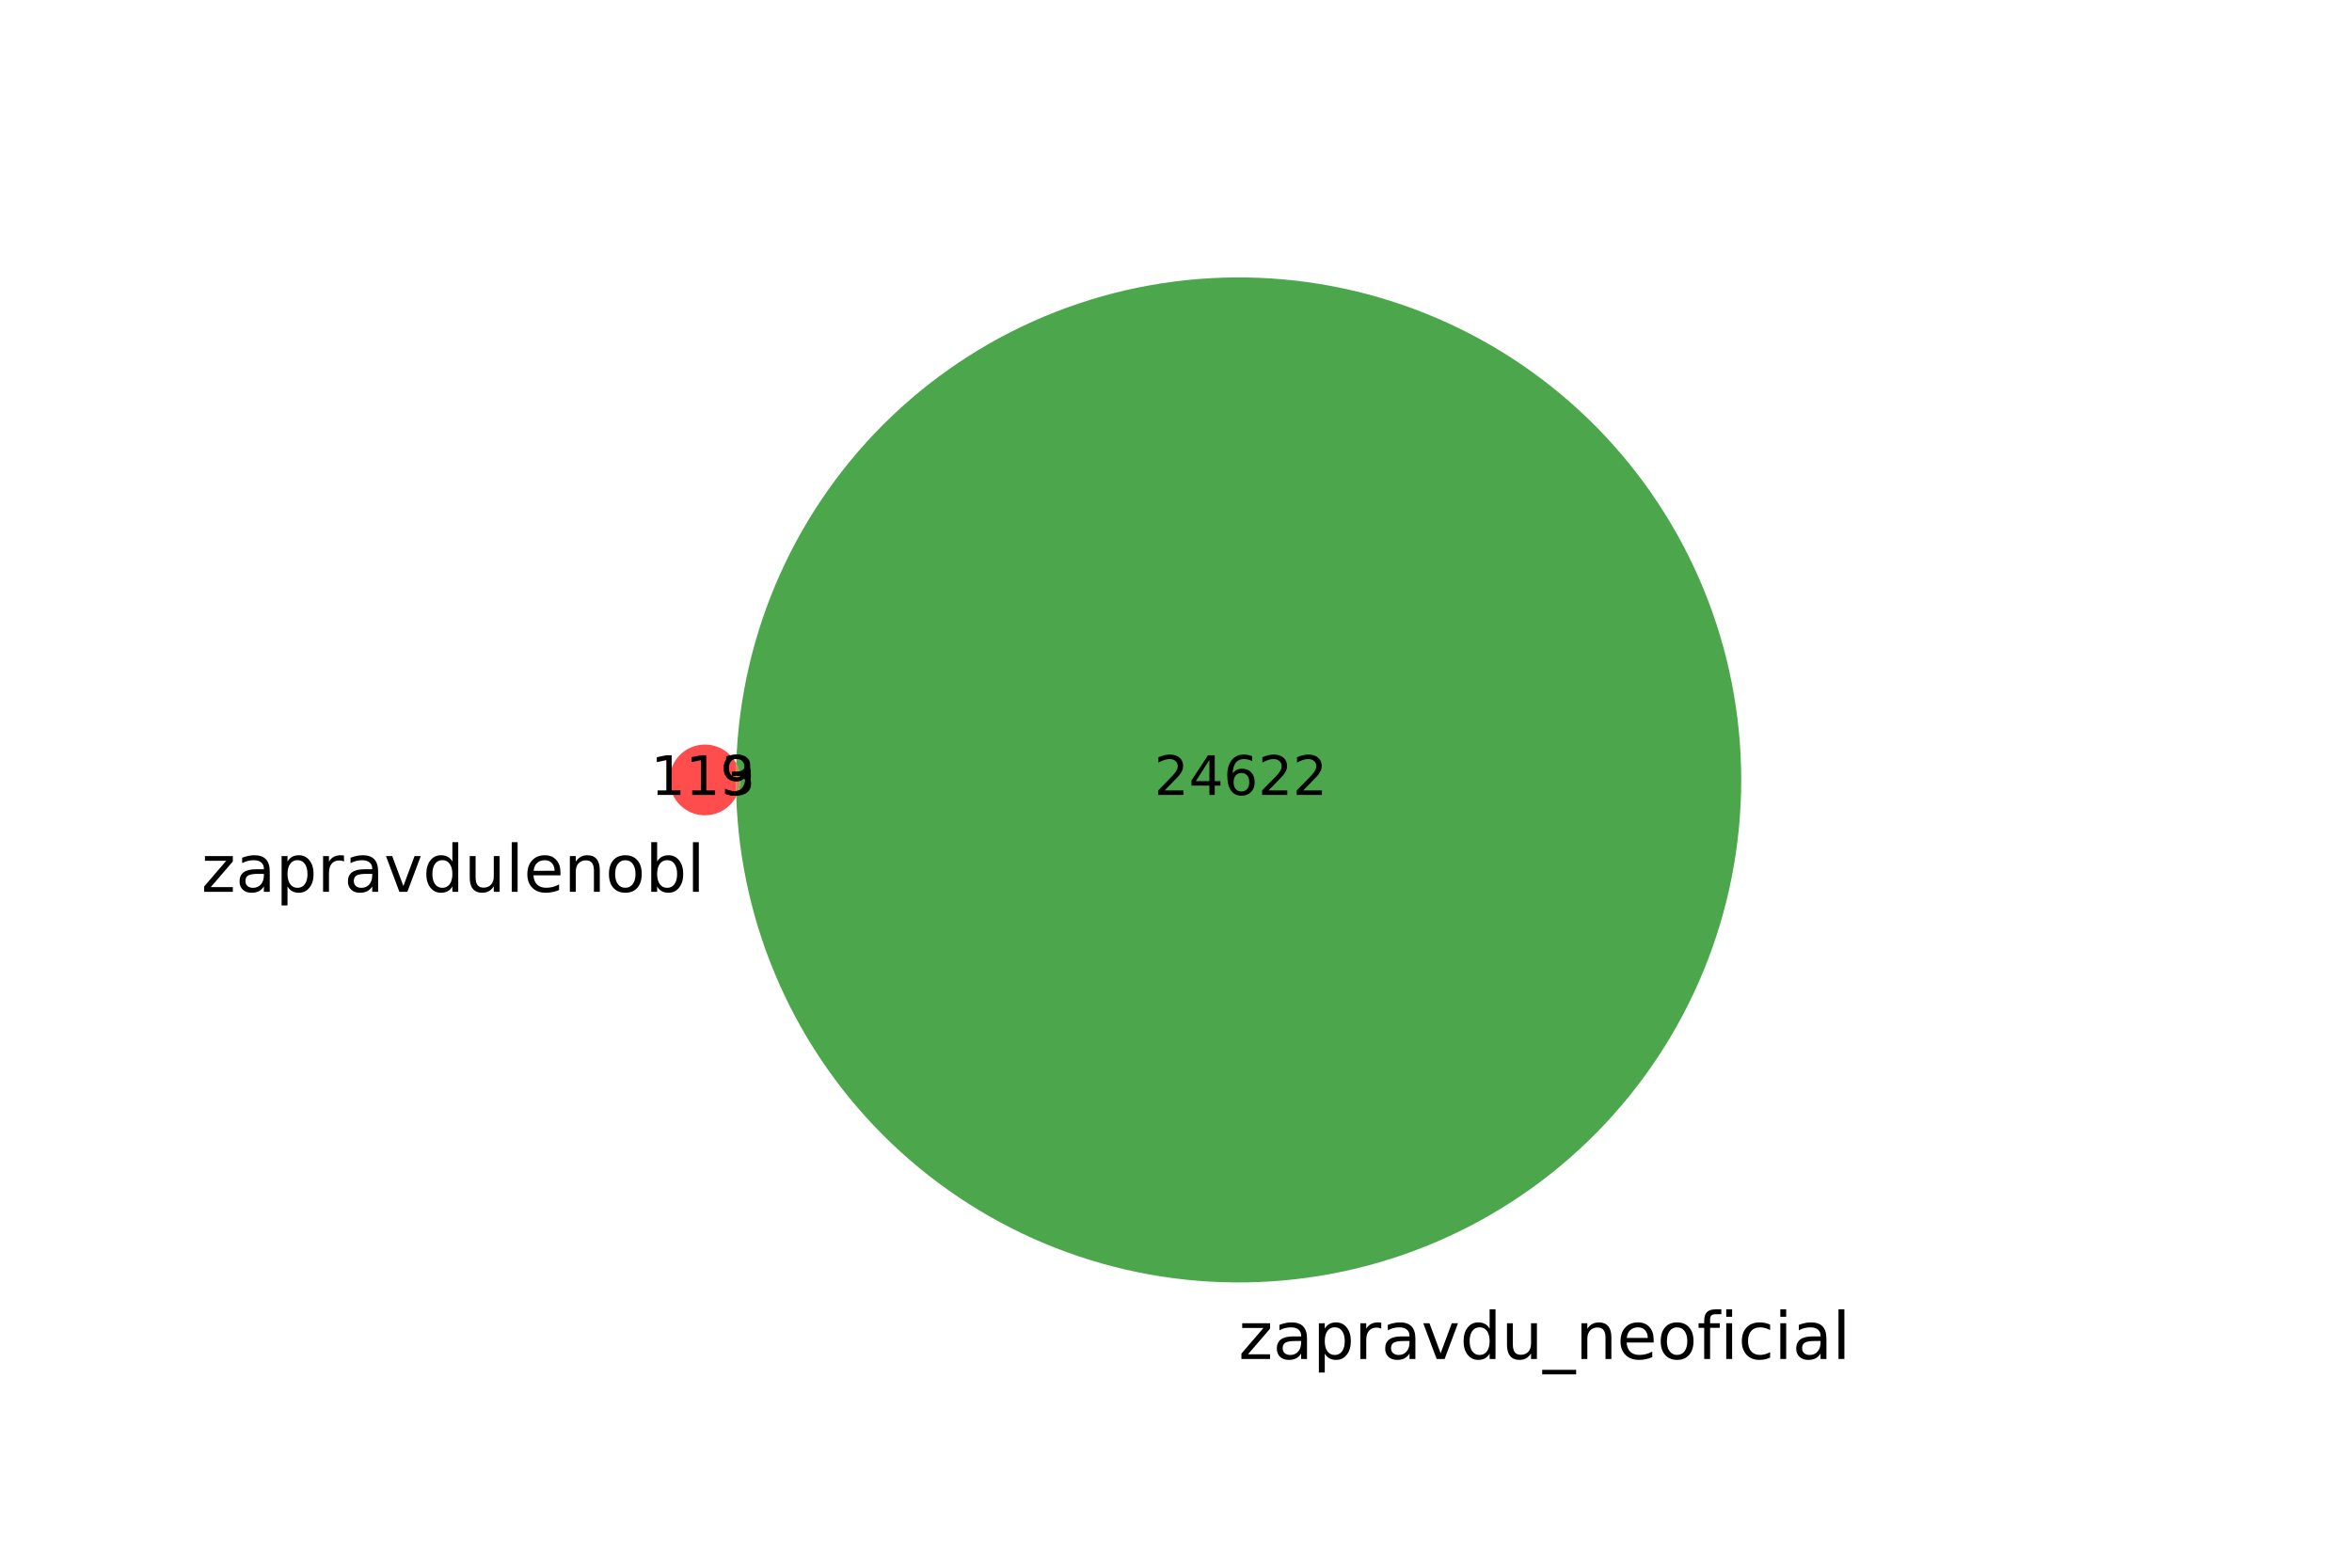
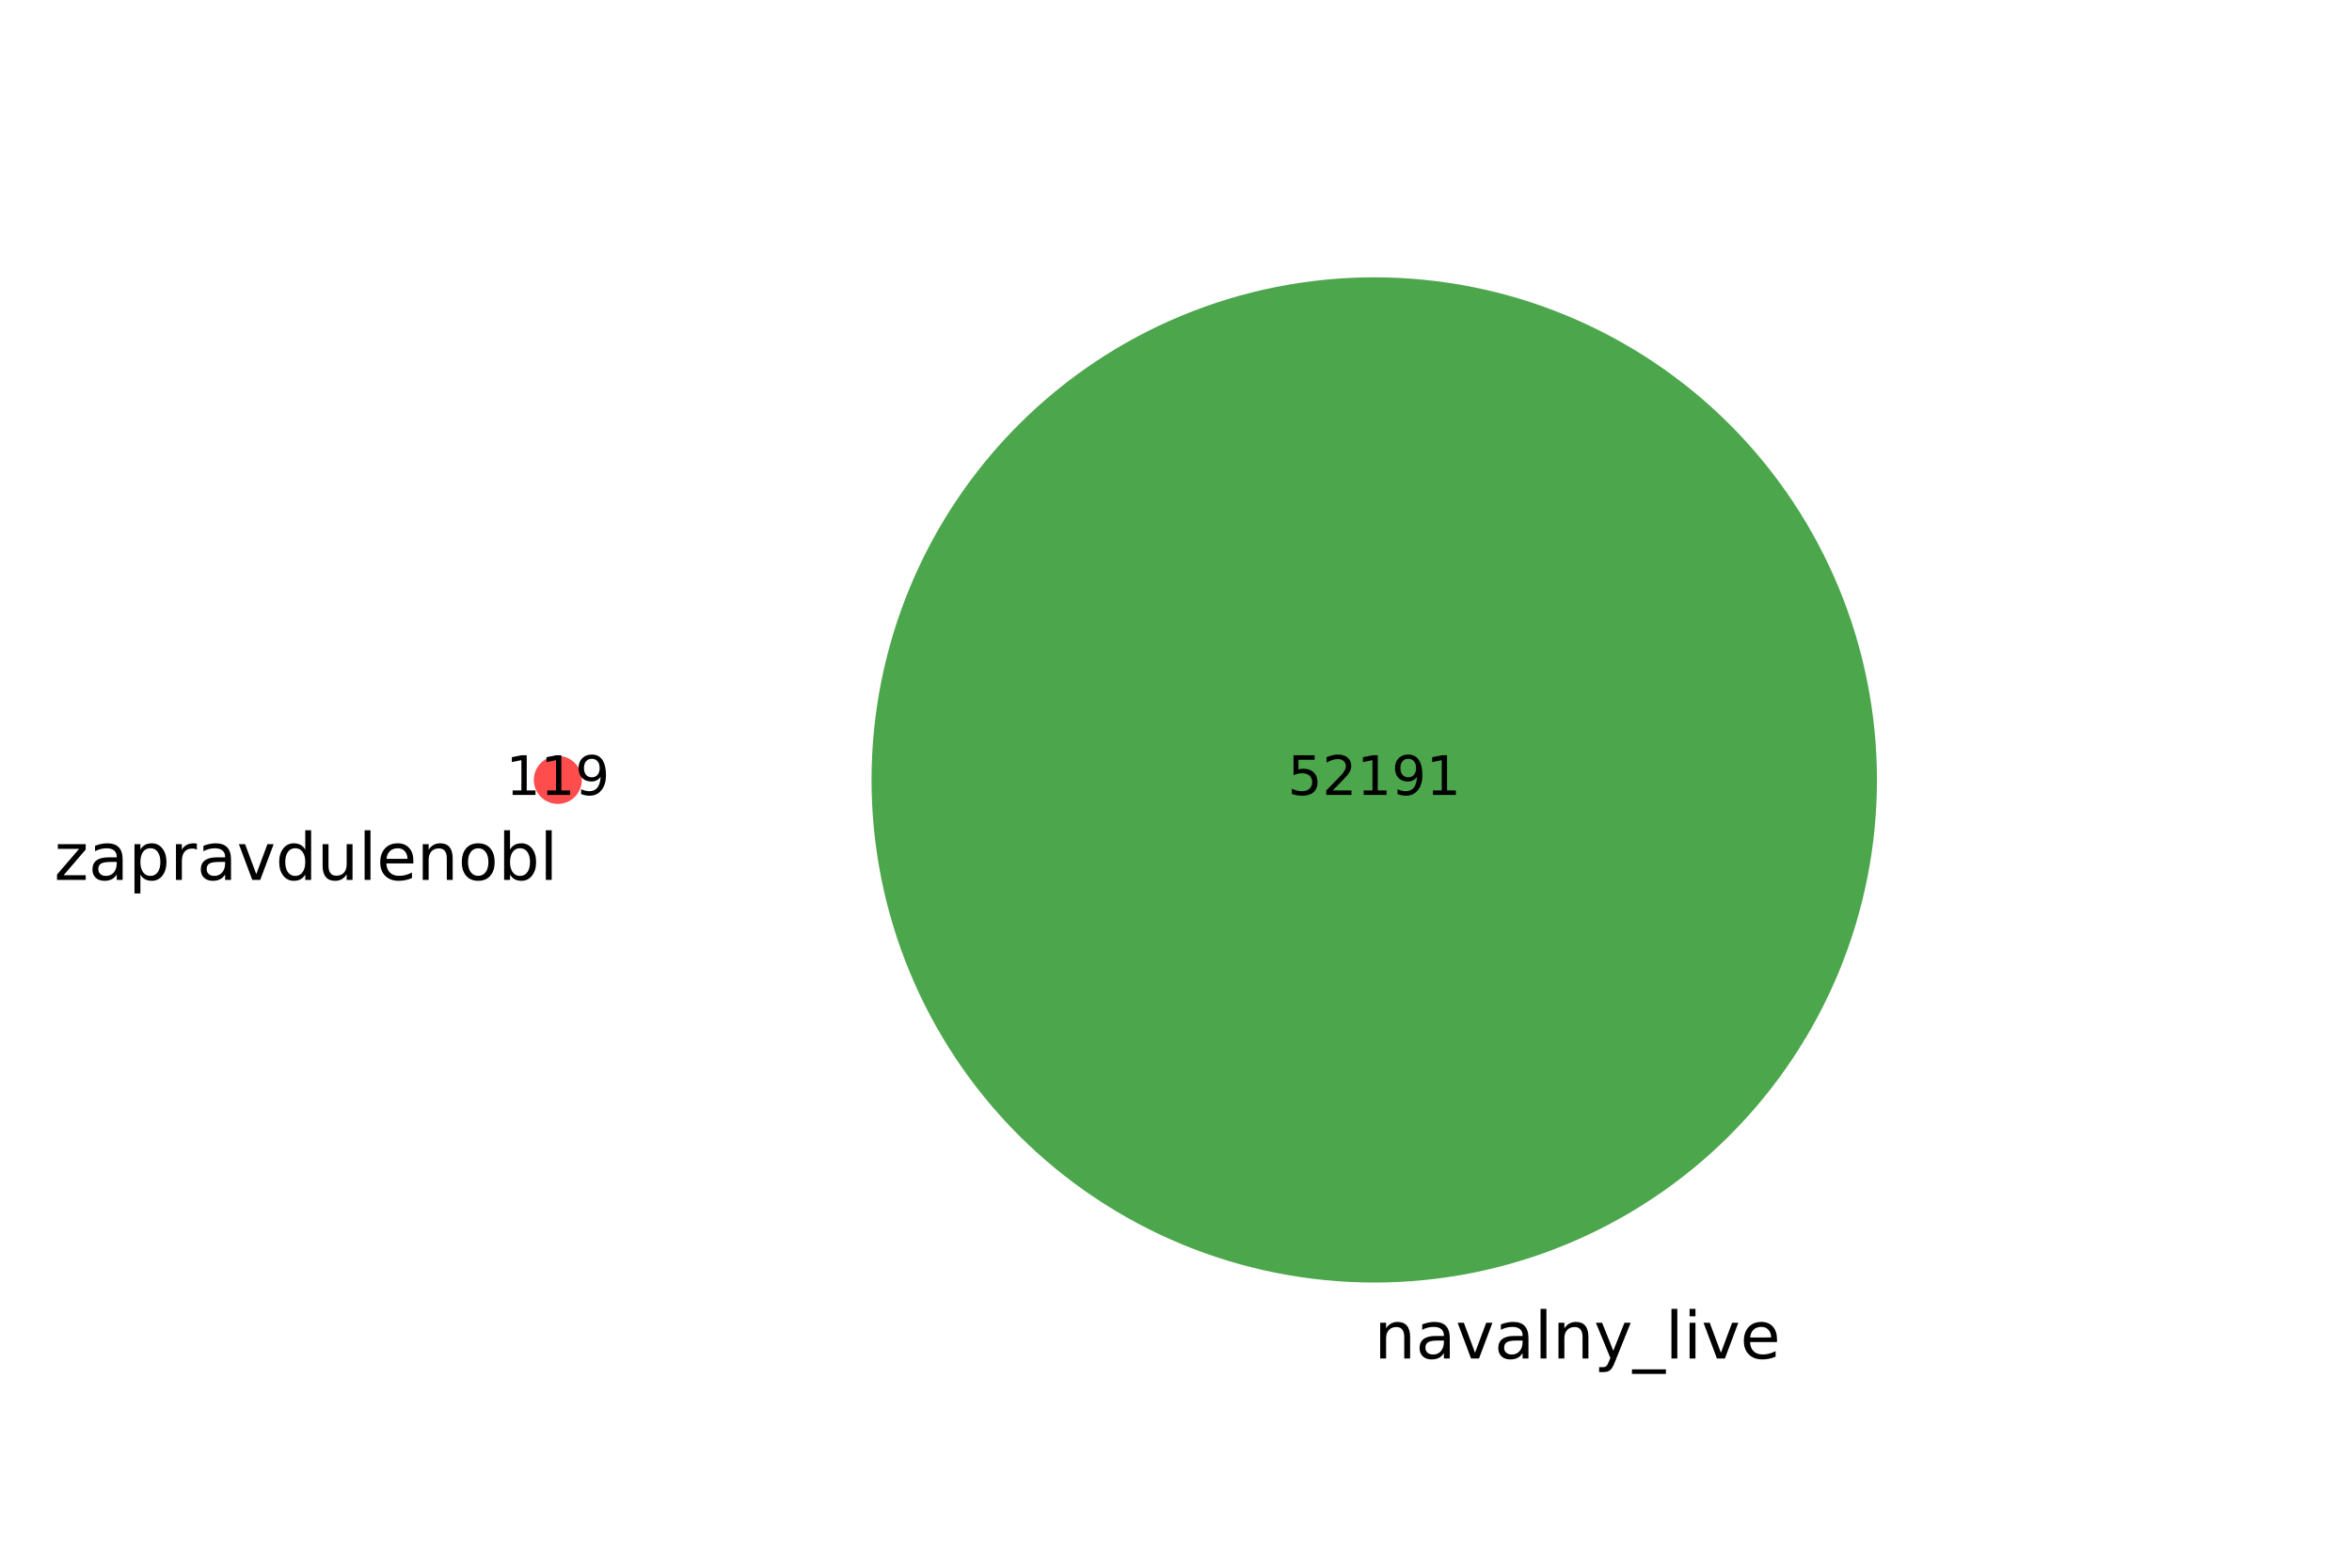
<svg xmlns="http://www.w3.org/2000/svg" xmlns:xlink="http://www.w3.org/1999/xlink" height="288pt" version="1.1" viewBox="0 0 432 288" width="432pt">
  <defs>
    <style type="text/css">*{stroke-linecap:butt;stroke-linejoin:round;}</style>
  </defs>
  <g id="figure_1">
    <g id="patch_1">
      <path d="M 0 288  L 432 288  L 432 0  L 0 0  z " style="fill:none;" />
    </g>
    <g id="axes_1">
      <g id="patch_2">
-         <path clip-path="url(#p807ef54b0b)" d="M 135.231 146.309  C 135.198 145.299 135.181 144.29 135.181 143.28  C 135.181 142.27 135.198 141.261 135.231 140.251  C 134.895 139.614 134.455 139.036 133.929 138.543  C 133.404 138.049 132.799 137.647 132.142 137.351  C 131.484 137.056 130.782 136.873 130.064 136.808  C 129.345 136.744 128.622 136.799 127.922 136.972  C 127.222 137.145 126.556 137.433 125.95 137.825  C 125.345 138.217 124.809 138.707 124.365 139.275  C 123.921 139.842 123.574 140.48 123.339 141.162  C 123.104 141.843 122.984 142.559 122.984 143.28  C 122.984 144.001 123.104 144.717 123.339 145.398  C 123.574 146.08 123.921 146.718 124.365 147.285  C 124.809 147.853 125.345 148.343 125.95 148.735  C 126.556 149.127 127.222 149.415 127.922 149.588  C 128.622 149.761 129.345 149.816 130.064 149.752  C 130.782 149.687 131.484 149.504 132.142 149.209  C 132.799 148.913 133.404 148.511 133.929 148.017  C 134.455 147.524 134.895 146.946 135.231 146.309  " style="fill:#ff0000;opacity:0.7;" />
+         <path clip-path="url(#p0e1b84ca42)" d="M 102.46 147.689  C 103.629 147.689 104.751 147.224 105.578 146.398  C 106.404 145.571 106.869 144.449 106.869 143.28  C 106.869 142.111 106.404 140.989 105.578 140.162  C 104.751 139.336 103.629 138.871 102.46 138.871  C 101.291 138.871 100.169 139.336 99.342 140.162  C 98.515 140.989 98.051 142.111 98.051 143.28  C 98.051 144.449 98.515 145.571 99.342 146.398  C 100.169 147.224 101.291 147.689 102.46 147.689  z " style="fill:#ff0000;opacity:0.7;" />
      </g>
      <g id="patch_3">
-         <path clip-path="url(#p807ef54b0b)" d="M 135.231 140.251  C 135.723 141.185 135.98 142.225 135.98 143.28  C 135.98 144.335 135.723 145.375 135.231 146.309  C 135.624 158.298 138.351 170.096 143.258 181.042  C 148.164 191.988 155.158 201.874 163.846 210.145  C 172.535 218.416 182.752 224.915 193.927 229.277  C 205.101 233.639 217.019 235.782 229.013 235.585  C 241.007 235.388 252.849 232.856 263.874 228.129  C 274.899 223.403 284.898 216.572 293.31 208.021  C 301.723 199.469 308.388 189.36 312.933 178.258  C 317.478 167.157 319.816 155.276 319.816 143.28  C 319.816 131.284 317.478 119.403 312.933 108.302  C 308.388 97.2 301.723 87.091 293.31 78.539  C 284.898 69.988 274.899 63.157 263.874 58.431  C 252.849 53.704 241.007 51.172 229.013 50.975  C 217.019 50.778 205.101 52.921 193.927 57.283  C 182.752 61.645 172.535 68.144 163.846 76.415  C 155.158 84.686 148.164 94.572 143.258 105.518  C 138.351 116.464 135.624 128.262 135.231 140.251  " style="fill:#008000;opacity:0.7;" />
-       </g>
-       <g id="patch_4">
-         <path clip-path="url(#p807ef54b0b)" d="M 135.231 146.309  C 135.723 145.375 135.98 144.335 135.98 143.28  C 135.98 142.225 135.723 141.185 135.231 140.251  C 135.198 141.261 135.181 142.27 135.181 143.28  C 135.181 144.29 135.198 145.299 135.231 146.309  " style="fill:#b25900;opacity:0.7;" />
+         <path clip-path="url(#p0e1b84ca42)" d="M 252.414 235.615  C 276.901 235.615 300.389 225.886 317.705 208.571  C 335.02 191.256 344.749 167.768 344.749 143.28  C 344.749 118.792 335.02 95.304 317.705 77.989  C 300.389 60.674 276.901 50.945 252.414 50.945  C 227.926 50.945 204.438 60.674 187.123 77.989  C 169.807 95.304 160.078 118.792 160.078 143.28  C 160.078 167.768 169.807 191.256 187.123 208.571  C 204.438 225.886 227.926 235.615 252.414 235.615  z " style="fill:#008000;opacity:0.7;" />
      </g>
      <g id="text_1">
-         <g transform="translate(119.5386 146.0394)scale(0.1 -0.1)">
+         <g transform="translate(92.91621 146.0394)scale(0.1 -0.1)">
          <defs>
            <path d="M 12.406 8.297  L 28.516 8.297  L 28.516 63.922  L 10.984 60.406  L 10.984 69.391  L 28.422 72.906  L 38.281 72.906  L 38.281 8.297  L 54.391 8.297  L 54.391 0  L 12.406 0  z " id="DejaVuSans-49" />
            <path d="M 10.984 1.516  L 10.984 10.5  Q 14.703 8.734 18.5 7.812  Q 22.312 6.891 25.984 6.891  Q 35.75 6.891 40.891 13.453  Q 46.047 20.016 46.781 33.406  Q 43.953 29.203 39.594 26.953  Q 35.25 24.703 29.984 24.703  Q 19.047 24.703 12.672 31.312  Q 6.297 37.938 6.297 49.422  Q 6.297 60.641 12.938 67.422  Q 19.578 74.219 30.609 74.219  Q 43.266 74.219 49.922 64.516  Q 56.594 54.828 56.594 36.375  Q 56.594 19.141 48.406 8.859  Q 40.234 -1.422 26.422 -1.422  Q 22.703 -1.422 18.891 -0.688  Q 15.094 0.047 10.984 1.516  z M 30.609 32.422  Q 37.25 32.422 41.125 36.953  Q 45.016 41.5 45.016 49.422  Q 45.016 57.281 41.125 61.844  Q 37.25 66.406 30.609 66.406  Q 23.969 66.406 20.094 61.844  Q 16.219 57.281 16.219 49.422  Q 16.219 41.5 20.094 36.953  Q 23.969 32.422 30.609 32.422  z " id="DejaVuSans-57" />
          </defs>
          <use xlink:href="#DejaVuSans-49" />
          <use x="63.623" xlink:href="#DejaVuSans-49" />
          <use x="127.246" xlink:href="#DejaVuSans-57" />
        </g>
      </g>
      <g id="text_2">
-         <g transform="translate(211.9917 146.0394)scale(0.1 -0.1)">
+         <g transform="translate(236.5075 146.0394)scale(0.1 -0.1)">
          <defs>
+             <path d="M 10.797 72.906  L 49.516 72.906  L 49.516 64.594  L 19.828 64.594  L 19.828 46.734  Q 21.969 47.469 24.109 47.828  Q 26.266 48.188 28.422 48.188  Q 40.625 48.188 47.75 41.5  Q 54.891 34.812 54.891 23.391  Q 54.891 11.625 47.562 5.094  Q 40.234 -1.422 26.906 -1.422  Q 22.312 -1.422 17.547 -0.641  Q 12.797 0.141 7.719 1.703  L 7.719 11.625  Q 12.109 9.234 16.797 8.062  Q 21.484 6.891 26.703 6.891  Q 35.156 6.891 40.078 11.328  Q 45.016 15.766 45.016 23.391  Q 45.016 31 40.078 35.438  Q 35.156 39.891 26.703 39.891  Q 22.75 39.891 18.812 39.016  Q 14.891 38.141 10.797 36.281  z " id="DejaVuSans-53" />
            <path d="M 19.188 8.297  L 53.609 8.297  L 53.609 0  L 7.328 0  L 7.328 8.297  Q 12.938 14.109 22.625 23.891  Q 32.328 33.688 34.812 36.531  Q 39.547 41.844 41.422 45.531  Q 43.312 49.219 43.312 52.781  Q 43.312 58.594 39.234 62.25  Q 35.156 65.922 28.609 65.922  Q 23.969 65.922 18.812 64.312  Q 13.672 62.703 7.812 59.422  L 7.812 69.391  Q 13.766 71.781 18.938 73  Q 24.125 74.219 28.422 74.219  Q 39.75 74.219 46.484 68.547  Q 53.219 62.891 53.219 53.422  Q 53.219 48.922 51.531 44.891  Q 49.859 40.875 45.406 35.406  Q 44.188 33.984 37.641 27.219  Q 31.109 20.453 19.188 8.297  z " id="DejaVuSans-50" />
-             <path d="M 37.797 64.312  L 12.891 25.391  L 37.797 25.391  z M 35.203 72.906  L 47.609 72.906  L 47.609 25.391  L 58.016 25.391  L 58.016 17.188  L 47.609 17.188  L 47.609 0  L 37.797 0  L 37.797 17.188  L 4.891 17.188  L 4.891 26.703  z " id="DejaVuSans-52" />
-             <path d="M 33.016 40.375  Q 26.375 40.375 22.484 35.828  Q 18.609 31.297 18.609 23.391  Q 18.609 15.531 22.484 10.953  Q 26.375 6.391 33.016 6.391  Q 39.656 6.391 43.531 10.953  Q 47.406 15.531 47.406 23.391  Q 47.406 31.297 43.531 35.828  Q 39.656 40.375 33.016 40.375  z M 52.594 71.297  L 52.594 62.312  Q 48.875 64.062 45.094 64.984  Q 41.312 65.922 37.594 65.922  Q 27.828 65.922 22.672 59.328  Q 17.531 52.734 16.797 39.406  Q 19.672 43.656 24.016 45.922  Q 28.375 48.188 33.594 48.188  Q 44.578 48.188 50.953 41.516  Q 57.328 34.859 57.328 23.391  Q 57.328 12.156 50.688 5.359  Q 44.047 -1.422 33.016 -1.422  Q 20.359 -1.422 13.672 8.266  Q 6.984 17.969 6.984 36.375  Q 6.984 53.656 15.188 63.938  Q 23.391 74.219 37.203 74.219  Q 40.922 74.219 44.703 73.484  Q 48.484 72.75 52.594 71.297  z " id="DejaVuSans-54" />
          </defs>
-           <use xlink:href="#DejaVuSans-50" />
-           <use x="63.623" xlink:href="#DejaVuSans-52" />
-           <use x="127.246" xlink:href="#DejaVuSans-54" />
-           <use x="190.869" xlink:href="#DejaVuSans-50" />
-           <use x="254.492" xlink:href="#DejaVuSans-50" />
+           <use xlink:href="#DejaVuSans-53" />
+           <use x="63.623" xlink:href="#DejaVuSans-50" />
+           <use x="127.246" xlink:href="#DejaVuSans-49" />
+           <use x="190.869" xlink:href="#DejaVuSans-57" />
+           <use x="254.492" xlink:href="#DejaVuSans-49" />
        </g>
      </g>
      <g id="text_3">
-         <g transform="translate(132.3991 146.0394)scale(0.1 -0.1)">
-           <defs>
-             <path d="M 40.578 39.312  Q 47.656 37.797 51.625 33  Q 55.609 28.219 55.609 21.188  Q 55.609 10.406 48.188 4.484  Q 40.766 -1.422 27.094 -1.422  Q 22.516 -1.422 17.656 -0.516  Q 12.797 0.391 7.625 2.203  L 7.625 11.719  Q 11.719 9.328 16.594 8.109  Q 21.484 6.891 26.812 6.891  Q 36.078 6.891 40.938 10.547  Q 45.797 14.203 45.797 21.188  Q 45.797 27.641 41.281 31.266  Q 36.766 34.906 28.719 34.906  L 20.219 34.906  L 20.219 43.016  L 29.109 43.016  Q 36.375 43.016 40.234 45.922  Q 44.094 48.828 44.094 54.297  Q 44.094 59.906 40.109 62.906  Q 36.141 65.922 28.719 65.922  Q 24.656 65.922 20.016 65.031  Q 15.375 64.156 9.812 62.312  L 9.812 71.094  Q 15.438 72.656 20.344 73.438  Q 25.25 74.219 29.594 74.219  Q 40.828 74.219 47.359 69.109  Q 53.906 64.016 53.906 55.328  Q 53.906 49.266 50.438 45.094  Q 46.969 40.922 40.578 39.312  z " id="DejaVuSans-51" />
-           </defs>
-           <use xlink:href="#DejaVuSans-51" />
-         </g>
-       </g>
-       <g id="text_4">
-         <g transform="translate(36.98232 163.8369)scale(0.12 -0.12)">
+         <g transform="translate(9.960582 161.6444)scale(0.12 -0.12)">
          <defs>
            <path d="M 5.516 54.688  L 48.188 54.688  L 48.188 46.484  L 14.406 7.172  L 48.188 7.172  L 48.188 0  L 4.297 0  L 4.297 8.203  L 38.094 47.516  L 5.516 47.516  z " id="DejaVuSans-122" />
            <path d="M 34.281 27.484  Q 23.391 27.484 19.188 25  Q 14.984 22.516 14.984 16.5  Q 14.984 11.719 18.141 8.906  Q 21.297 6.109 26.703 6.109  Q 34.188 6.109 38.703 11.406  Q 43.219 16.703 43.219 25.484  L 43.219 27.484  z M 52.203 31.203  L 52.203 0  L 43.219 0  L 43.219 8.297  Q 40.141 3.328 35.547 0.953  Q 30.953 -1.422 24.312 -1.422  Q 15.922 -1.422 10.953 3.297  Q 6 8.016 6 15.922  Q 6 25.141 12.172 29.828  Q 18.359 34.516 30.609 34.516  L 43.219 34.516  L 43.219 35.406  Q 43.219 41.609 39.141 45  Q 35.062 48.391 27.688 48.391  Q 23 48.391 18.547 47.266  Q 14.109 46.141 10.016 43.891  L 10.016 52.203  Q 14.938 54.109 19.578 55.047  Q 24.219 56 28.609 56  Q 40.484 56 46.344 49.844  Q 52.203 43.703 52.203 31.203  z " id="DejaVuSans-97" />
            <path d="M 18.109 8.203  L 18.109 -20.797  L 9.078 -20.797  L 9.078 54.688  L 18.109 54.688  L 18.109 46.391  Q 20.953 51.266 25.266 53.625  Q 29.594 56 35.594 56  Q 45.562 56 51.781 48.094  Q 58.016 40.188 58.016 27.297  Q 58.016 14.406 51.781 6.484  Q 45.562 -1.422 35.594 -1.422  Q 29.594 -1.422 25.266 0.953  Q 20.953 3.328 18.109 8.203  z M 48.688 27.297  Q 48.688 37.203 44.609 42.844  Q 40.531 48.484 33.406 48.484  Q 26.266 48.484 22.188 42.844  Q 18.109 37.203 18.109 27.297  Q 18.109 17.391 22.188 11.75  Q 26.266 6.109 33.406 6.109  Q 40.531 6.109 44.609 11.75  Q 48.688 17.391 48.688 27.297  z " id="DejaVuSans-112" />
            <path d="M 41.109 46.297  Q 39.594 47.172 37.812 47.578  Q 36.031 48 33.891 48  Q 26.266 48 22.188 43.047  Q 18.109 38.094 18.109 28.812  L 18.109 0  L 9.078 0  L 9.078 54.688  L 18.109 54.688  L 18.109 46.188  Q 20.953 51.172 25.484 53.578  Q 30.031 56 36.531 56  Q 37.453 56 38.578 55.875  Q 39.703 55.766 41.062 55.516  z " id="DejaVuSans-114" />
            <path d="M 2.984 54.688  L 12.5 54.688  L 29.594 8.797  L 46.688 54.688  L 56.203 54.688  L 35.688 0  L 23.484 0  z " id="DejaVuSans-118" />
            <path d="M 45.406 46.391  L 45.406 75.984  L 54.391 75.984  L 54.391 0  L 45.406 0  L 45.406 8.203  Q 42.578 3.328 38.25 0.953  Q 33.938 -1.422 27.875 -1.422  Q 17.969 -1.422 11.734 6.484  Q 5.516 14.406 5.516 27.297  Q 5.516 40.188 11.734 48.094  Q 17.969 56 27.875 56  Q 33.938 56 38.25 53.625  Q 42.578 51.266 45.406 46.391  z M 14.797 27.297  Q 14.797 17.391 18.875 11.75  Q 22.953 6.109 30.078 6.109  Q 37.203 6.109 41.297 11.75  Q 45.406 17.391 45.406 27.297  Q 45.406 37.203 41.297 42.844  Q 37.203 48.484 30.078 48.484  Q 22.953 48.484 18.875 42.844  Q 14.797 37.203 14.797 27.297  z " id="DejaVuSans-100" />
            <path d="M 8.5 21.578  L 8.5 54.688  L 17.484 54.688  L 17.484 21.922  Q 17.484 14.156 20.5 10.266  Q 23.531 6.391 29.594 6.391  Q 36.859 6.391 41.078 11.031  Q 45.312 15.672 45.312 23.688  L 45.312 54.688  L 54.297 54.688  L 54.297 0  L 45.312 0  L 45.312 8.406  Q 42.047 3.422 37.719 1  Q 33.406 -1.422 27.688 -1.422  Q 18.266 -1.422 13.375 4.438  Q 8.5 10.297 8.5 21.578  z M 31.109 56  z " id="DejaVuSans-117" />
            <path d="M 9.422 75.984  L 18.406 75.984  L 18.406 0  L 9.422 0  z " id="DejaVuSans-108" />
            <path d="M 56.203 29.594  L 56.203 25.203  L 14.891 25.203  Q 15.484 15.922 20.484 11.062  Q 25.484 6.203 34.422 6.203  Q 39.594 6.203 44.453 7.469  Q 49.312 8.734 54.109 11.281  L 54.109 2.781  Q 49.266 0.734 44.188 -0.344  Q 39.109 -1.422 33.891 -1.422  Q 20.797 -1.422 13.156 6.188  Q 5.516 13.812 5.516 26.812  Q 5.516 40.234 12.766 48.109  Q 20.016 56 32.328 56  Q 43.359 56 49.781 48.891  Q 56.203 41.797 56.203 29.594  z M 47.219 32.234  Q 47.125 39.594 43.094 43.984  Q 39.062 48.391 32.422 48.391  Q 24.906 48.391 20.391 44.141  Q 15.875 39.891 15.188 32.172  z " id="DejaVuSans-101" />
            <path d="M 54.891 33.016  L 54.891 0  L 45.906 0  L 45.906 32.719  Q 45.906 40.484 42.875 44.328  Q 39.844 48.188 33.797 48.188  Q 26.516 48.188 22.312 43.547  Q 18.109 38.922 18.109 30.906  L 18.109 0  L 9.078 0  L 9.078 54.688  L 18.109 54.688  L 18.109 46.188  Q 21.344 51.125 25.703 53.562  Q 30.078 56 35.797 56  Q 45.219 56 50.047 50.172  Q 54.891 44.344 54.891 33.016  z " id="DejaVuSans-110" />
            <path d="M 30.609 48.391  Q 23.391 48.391 19.188 42.75  Q 14.984 37.109 14.984 27.297  Q 14.984 17.484 19.156 11.844  Q 23.344 6.203 30.609 6.203  Q 37.797 6.203 41.984 11.859  Q 46.188 17.531 46.188 27.297  Q 46.188 37.016 41.984 42.703  Q 37.797 48.391 30.609 48.391  z M 30.609 56  Q 42.328 56 49.016 48.375  Q 55.719 40.766 55.719 27.297  Q 55.719 13.875 49.016 6.219  Q 42.328 -1.422 30.609 -1.422  Q 18.844 -1.422 12.172 6.219  Q 5.516 13.875 5.516 27.297  Q 5.516 40.766 12.172 48.375  Q 18.844 56 30.609 56  z " id="DejaVuSans-111" />
            <path d="M 48.688 27.297  Q 48.688 37.203 44.609 42.844  Q 40.531 48.484 33.406 48.484  Q 26.266 48.484 22.188 42.844  Q 18.109 37.203 18.109 27.297  Q 18.109 17.391 22.188 11.75  Q 26.266 6.109 33.406 6.109  Q 40.531 6.109 44.609 11.75  Q 48.688 17.391 48.688 27.297  z M 18.109 46.391  Q 20.953 51.266 25.266 53.625  Q 29.594 56 35.594 56  Q 45.562 56 51.781 48.094  Q 58.016 40.188 58.016 27.297  Q 58.016 14.406 51.781 6.484  Q 45.562 -1.422 35.594 -1.422  Q 29.594 -1.422 25.266 0.953  Q 20.953 3.328 18.109 8.203  L 18.109 0  L 9.078 0  L 9.078 75.984  L 18.109 75.984  z " id="DejaVuSans-98" />
          </defs>
          <use xlink:href="#DejaVuSans-122" />
          <use x="52.49" xlink:href="#DejaVuSans-97" />
          <use x="113.77" xlink:href="#DejaVuSans-112" />
          <use x="177.246" xlink:href="#DejaVuSans-114" />
          <use x="218.359" xlink:href="#DejaVuSans-97" />
          <use x="279.639" xlink:href="#DejaVuSans-118" />
          <use x="338.818" xlink:href="#DejaVuSans-100" />
          <use x="402.295" xlink:href="#DejaVuSans-117" />
          <use x="465.674" xlink:href="#DejaVuSans-108" />
          <use x="493.457" xlink:href="#DejaVuSans-101" />
          <use x="554.98" xlink:href="#DejaVuSans-110" />
          <use x="618.359" xlink:href="#DejaVuSans-111" />
          <use x="679.541" xlink:href="#DejaVuSans-98" />
          <use x="743.018" xlink:href="#DejaVuSans-108" />
        </g>
      </g>
-       <g id="text_5">
-         <g transform="translate(227.4986 249.6565)scale(0.12 -0.12)">
+       <g id="text_4">
+         <g transform="translate(252.4137 249.5707)scale(0.12 -0.12)">
          <defs>
+             <path d="M 32.172 -5.078  Q 28.375 -14.844 24.75 -17.812  Q 21.141 -20.797 15.094 -20.797  L 7.906 -20.797  L 7.906 -13.281  L 13.188 -13.281  Q 16.891 -13.281 18.938 -11.516  Q 21 -9.766 23.484 -3.219  L 25.094 0.875  L 2.984 54.688  L 12.5 54.688  L 29.594 11.922  L 46.688 54.688  L 56.203 54.688  z " id="DejaVuSans-121" />
            <path d="M 50.984 -16.609  L 50.984 -23.578  L -0.984 -23.578  L -0.984 -16.609  z " id="DejaVuSans-95" />
-             <path d="M 37.109 75.984  L 37.109 68.5  L 28.516 68.5  Q 23.688 68.5 21.797 66.547  Q 19.922 64.594 19.922 59.516  L 19.922 54.688  L 34.719 54.688  L 34.719 47.703  L 19.922 47.703  L 19.922 0  L 10.891 0  L 10.891 47.703  L 2.297 47.703  L 2.297 54.688  L 10.891 54.688  L 10.891 58.5  Q 10.891 67.625 15.141 71.797  Q 19.391 75.984 28.609 75.984  z " id="DejaVuSans-102" />
            <path d="M 9.422 54.688  L 18.406 54.688  L 18.406 0  L 9.422 0  z M 9.422 75.984  L 18.406 75.984  L 18.406 64.594  L 9.422 64.594  z " id="DejaVuSans-105" />
-             <path d="M 48.781 52.594  L 48.781 44.188  Q 44.969 46.297 41.141 47.344  Q 37.312 48.391 33.406 48.391  Q 24.656 48.391 19.812 42.844  Q 14.984 37.312 14.984 27.297  Q 14.984 17.281 19.812 11.734  Q 24.656 6.203 33.406 6.203  Q 37.312 6.203 41.141 7.25  Q 44.969 8.297 48.781 10.406  L 48.781 2.094  Q 45.016 0.344 40.984 -0.531  Q 36.969 -1.422 32.422 -1.422  Q 20.062 -1.422 12.781 6.344  Q 5.516 14.109 5.516 27.297  Q 5.516 40.672 12.859 48.328  Q 20.219 56 33.016 56  Q 37.156 56 41.109 55.141  Q 45.062 54.297 48.781 52.594  z " id="DejaVuSans-99" />
          </defs>
-           <use xlink:href="#DejaVuSans-122" />
-           <use x="52.49" xlink:href="#DejaVuSans-97" />
-           <use x="113.77" xlink:href="#DejaVuSans-112" />
-           <use x="177.246" xlink:href="#DejaVuSans-114" />
-           <use x="218.359" xlink:href="#DejaVuSans-97" />
-           <use x="279.639" xlink:href="#DejaVuSans-118" />
-           <use x="338.818" xlink:href="#DejaVuSans-100" />
-           <use x="402.295" xlink:href="#DejaVuSans-117" />
-           <use x="465.674" xlink:href="#DejaVuSans-95" />
-           <use x="515.674" xlink:href="#DejaVuSans-110" />
-           <use x="579.053" xlink:href="#DejaVuSans-101" />
-           <use x="640.576" xlink:href="#DejaVuSans-111" />
-           <use x="701.758" xlink:href="#DejaVuSans-102" />
-           <use x="736.963" xlink:href="#DejaVuSans-105" />
-           <use x="764.746" xlink:href="#DejaVuSans-99" />
-           <use x="819.727" xlink:href="#DejaVuSans-105" />
-           <use x="847.51" xlink:href="#DejaVuSans-97" />
-           <use x="908.789" xlink:href="#DejaVuSans-108" />
+           <use xlink:href="#DejaVuSans-110" />
+           <use x="63.379" xlink:href="#DejaVuSans-97" />
+           <use x="124.658" xlink:href="#DejaVuSans-118" />
+           <use x="183.838" xlink:href="#DejaVuSans-97" />
+           <use x="245.117" xlink:href="#DejaVuSans-108" />
+           <use x="272.9" xlink:href="#DejaVuSans-110" />
+           <use x="336.279" xlink:href="#DejaVuSans-121" />
+           <use x="395.459" xlink:href="#DejaVuSans-95" />
+           <use x="445.459" xlink:href="#DejaVuSans-108" />
+           <use x="473.242" xlink:href="#DejaVuSans-105" />
+           <use x="501.025" xlink:href="#DejaVuSans-118" />
+           <use x="560.205" xlink:href="#DejaVuSans-101" />
        </g>
      </g>
    </g>
  </g>
  <defs>
-     <clipPath id="p807ef54b0b">
-       <rect height="217.44" width="229.637" x="106.581" y="34.56" />
+     <clipPath id="p0e1b84ca42">
+       <rect height="217.44" width="279.467" x="81.666" y="34.56" />
    </clipPath>
  </defs>
</svg>
